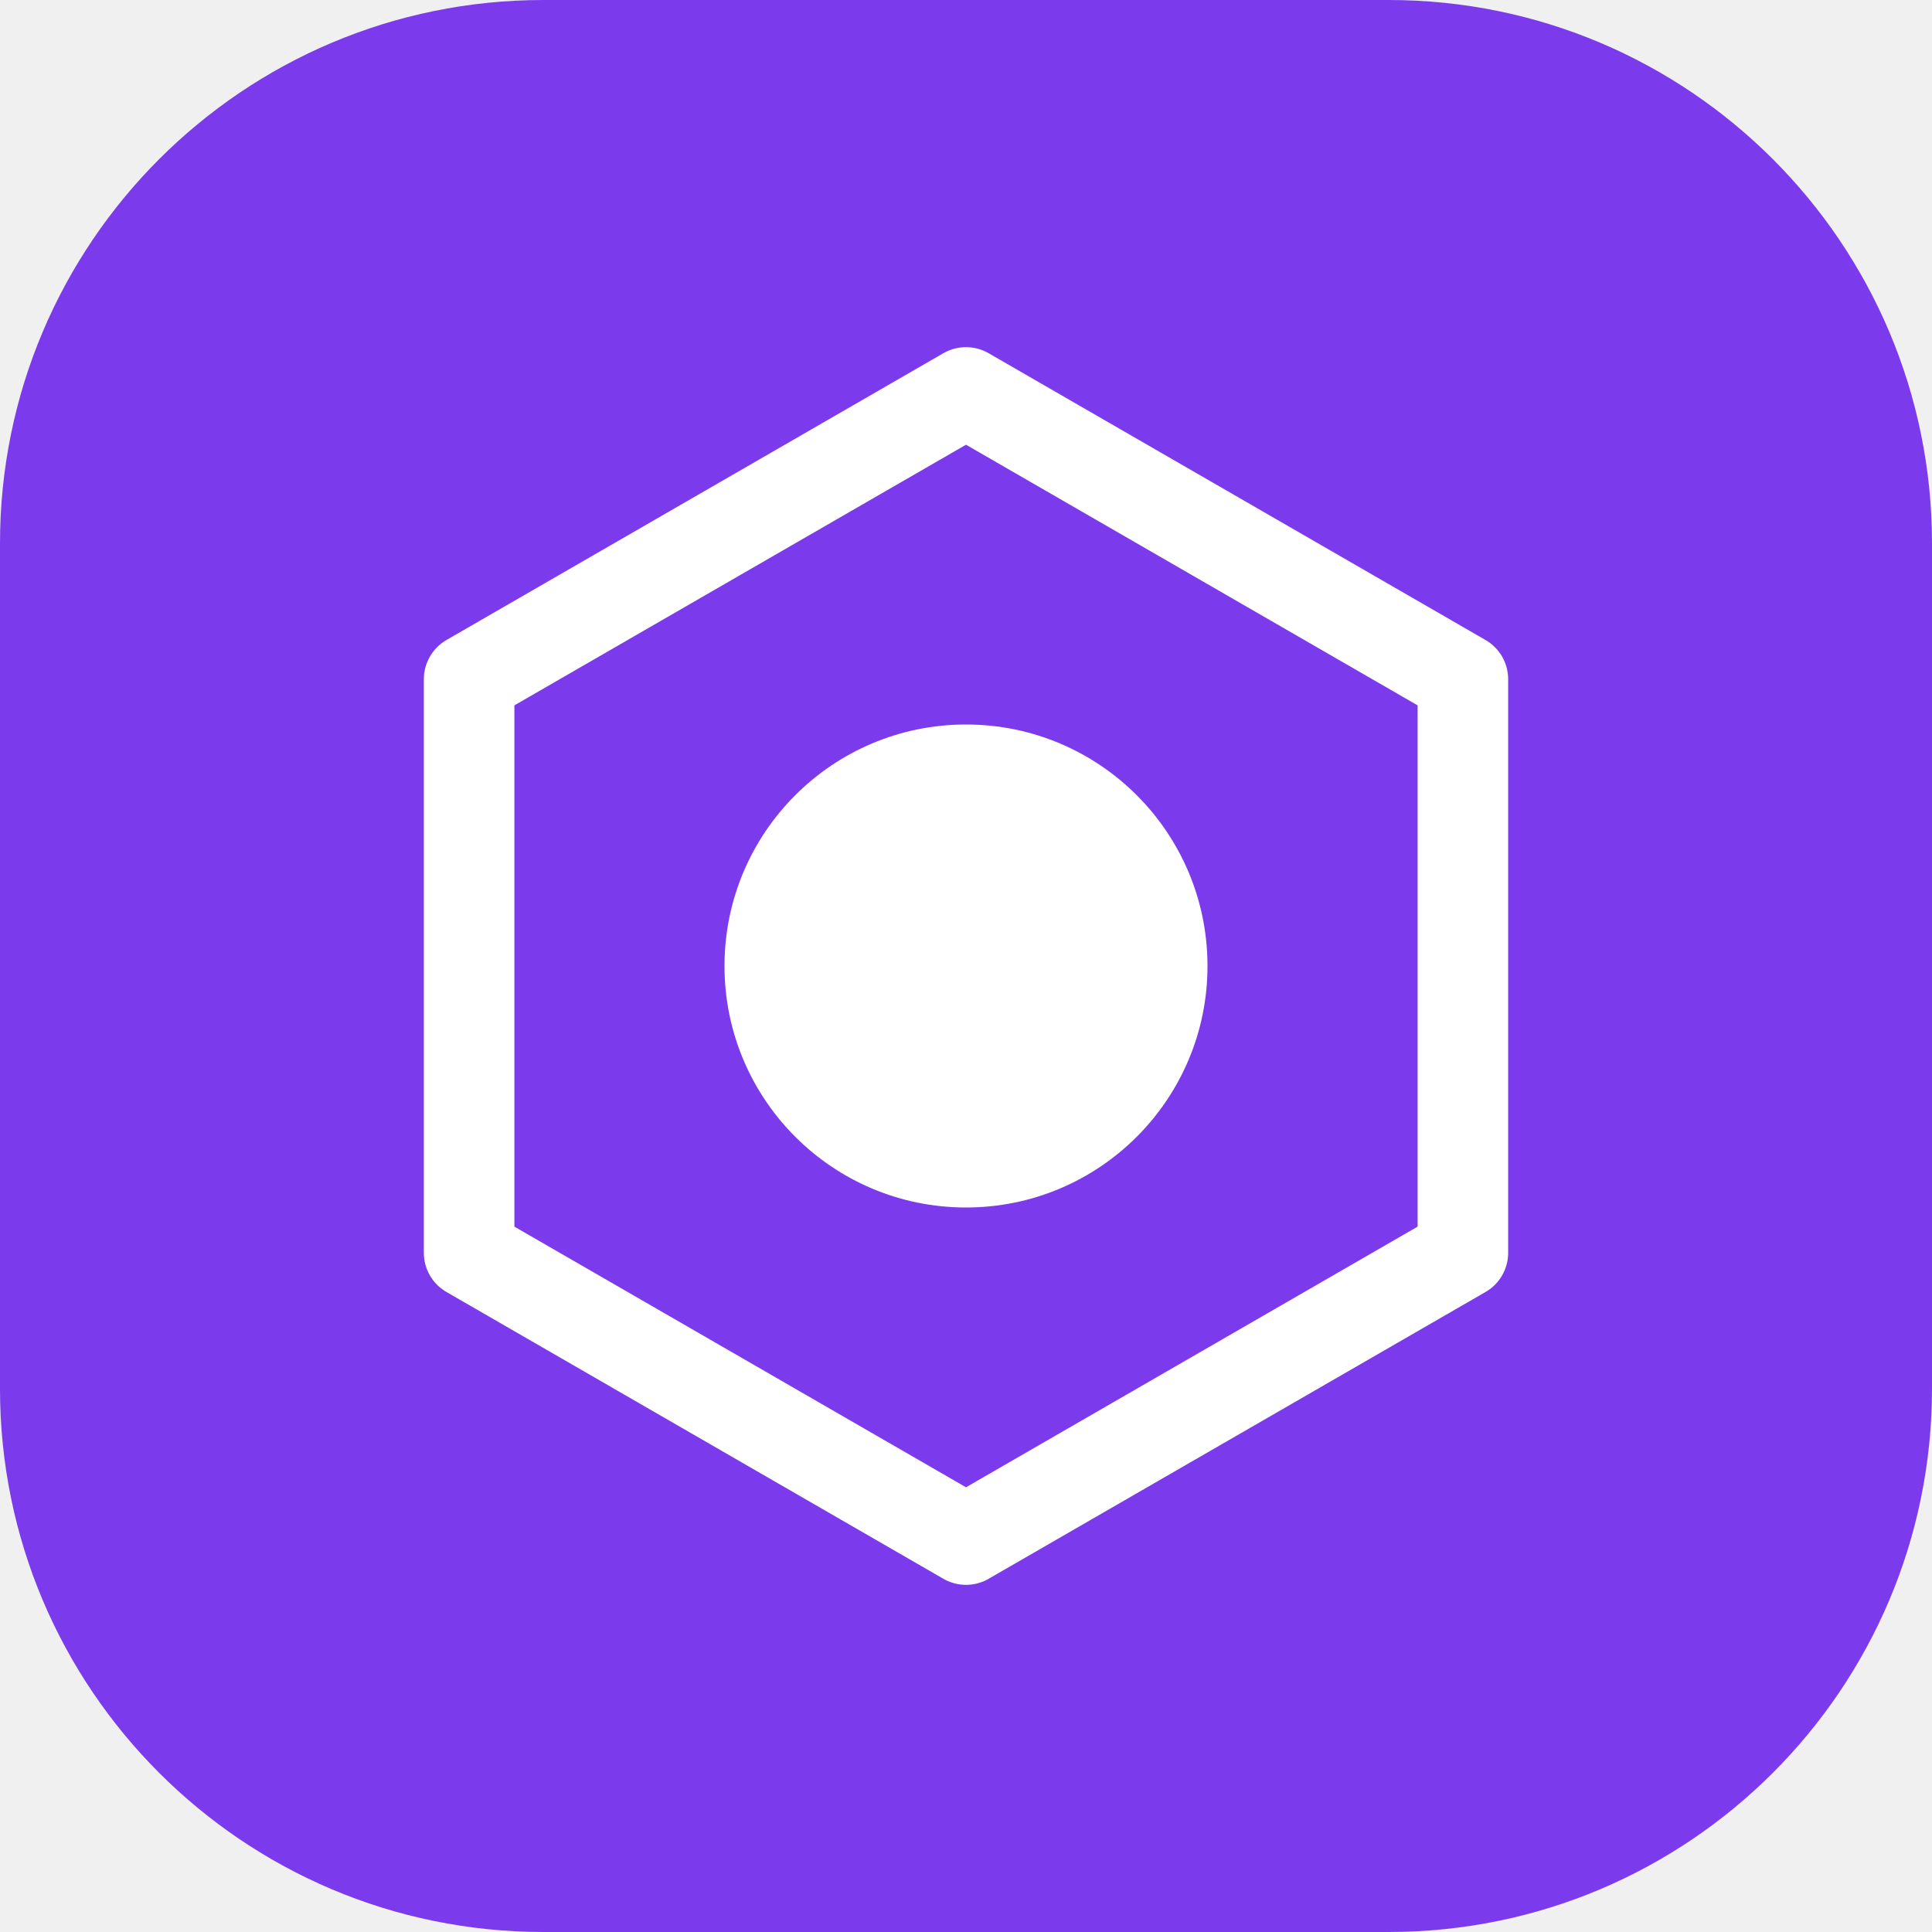
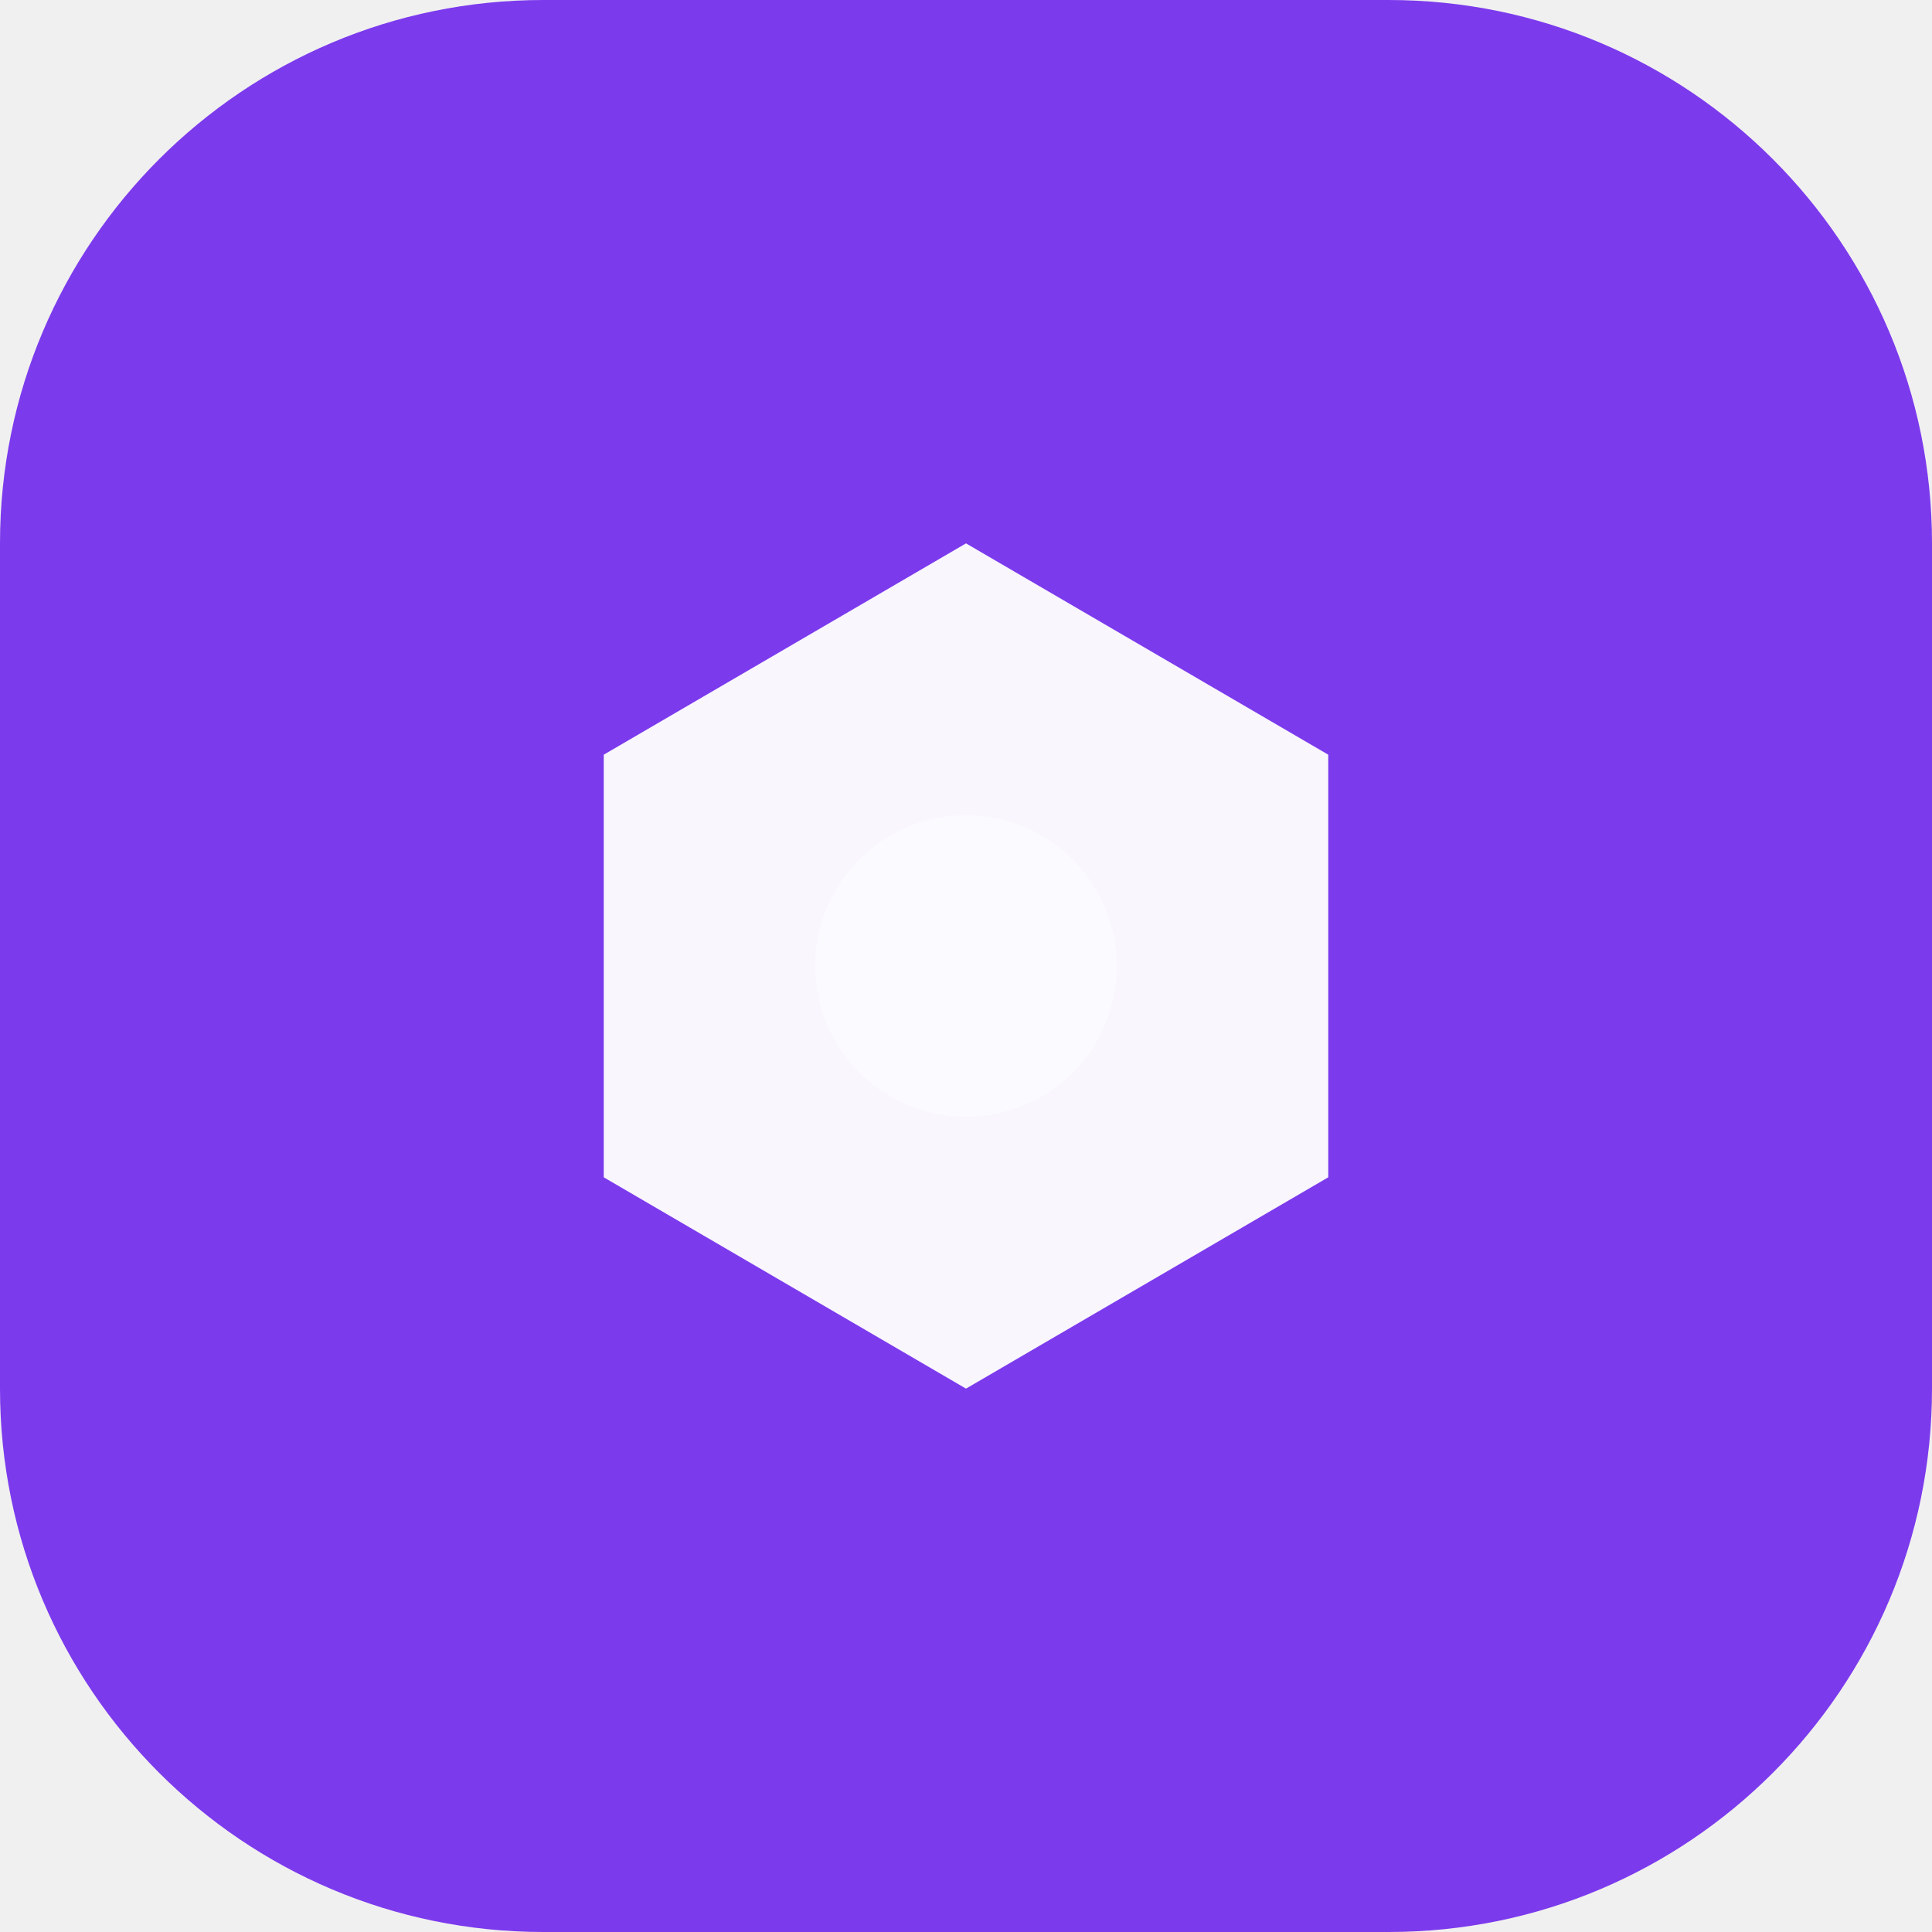
<svg xmlns="http://www.w3.org/2000/svg" width="32" height="32" viewBox="0 0 32 32">
  <rect width="32" height="32" rx="9" fill="#7c3aed" />
-   <polygon points="16,6.5 24.23,11.25 24.23,20.75 16,25.5 7.77,20.75 7.77,11.25" stroke="white" stroke-width="1.5" fill="none" stroke-linejoin="round" />
-   <circle cx="16" cy="16" r="4" fill="white" />
+   <g transform="translate(7 7)">
+     <path d="M9 2L15 5.5V12.5L9 16L3 12.5V5.5L9 2Z" fill="white" fill-opacity="0.95" />
+     <circle cx="9" cy="9" r="2.5" fill="white" fill-opacity="0.4" />
+   </g>
</svg>
